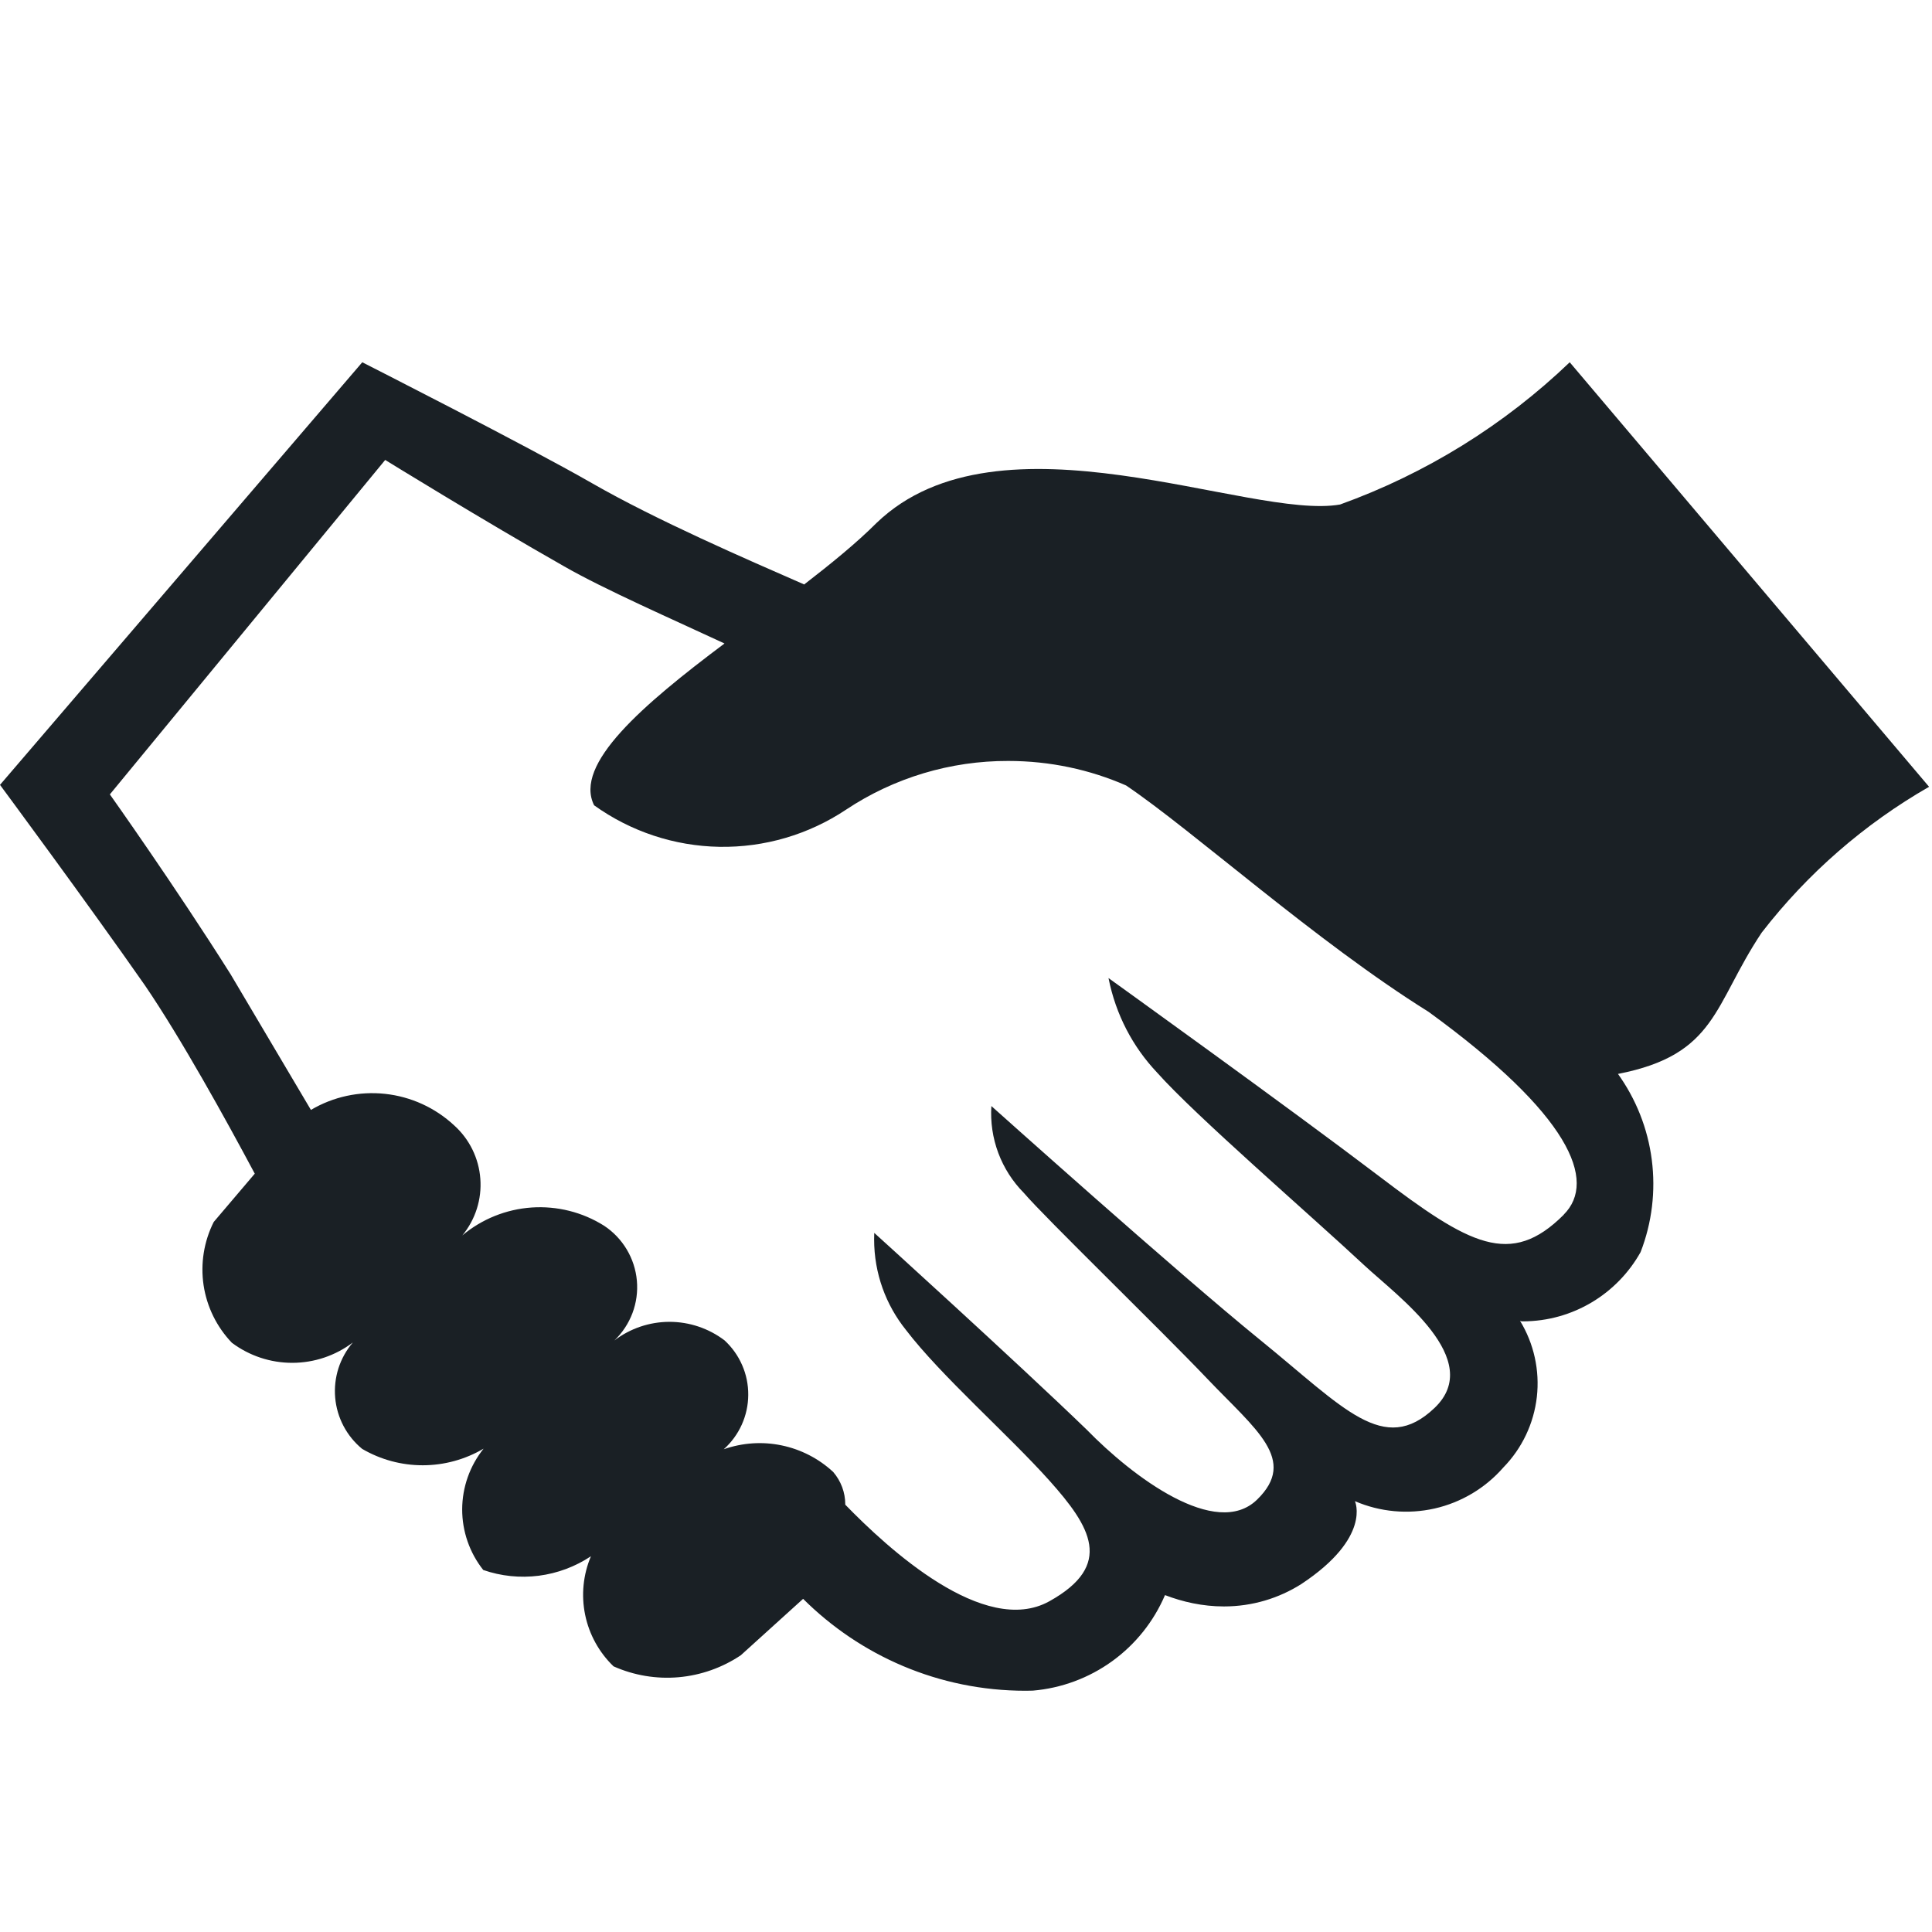
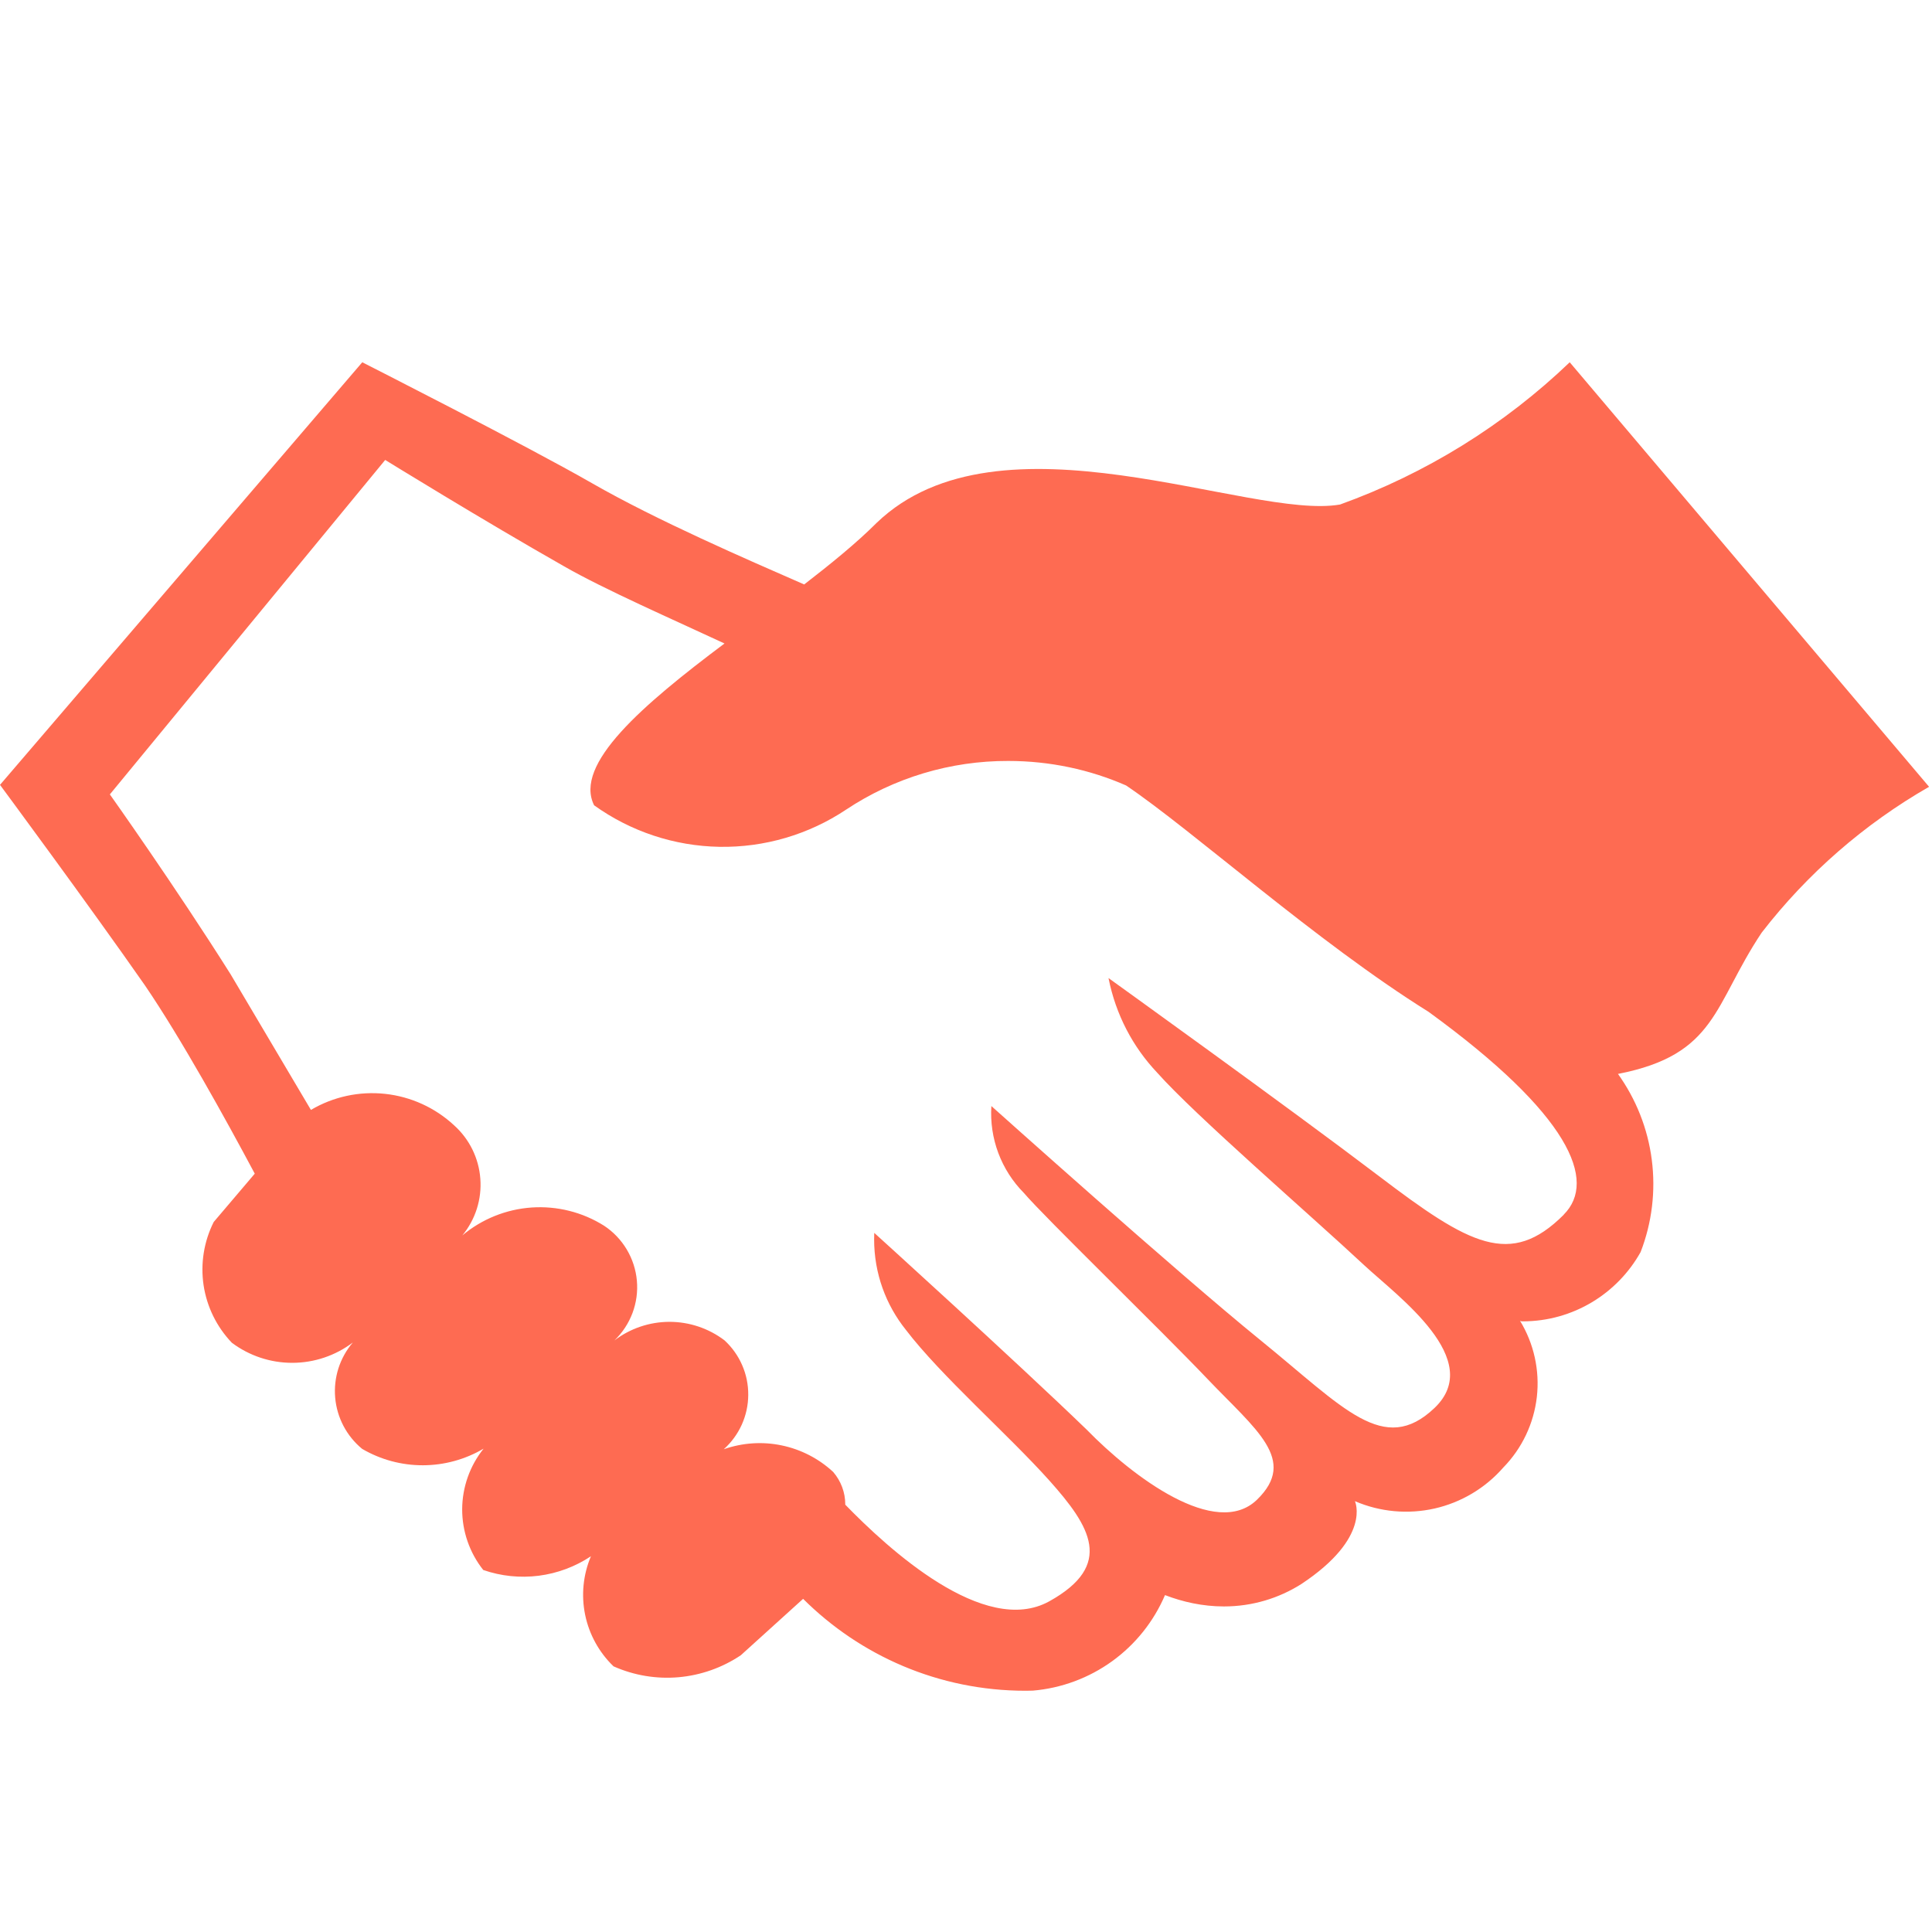
<svg xmlns="http://www.w3.org/2000/svg" width="45" height="45" viewBox="0 0 45 45" fill="none">
-   <path d="M36.562 8.438C35.031 9.904 33.208 11.032 31.213 11.751C29.109 12.122 23.288 9.422 20.419 12.178C19.941 12.656 19.35 13.134 18.731 13.613C17.381 13.022 15.3 12.122 13.781 11.25C12.262 10.378 8.438 8.438 8.438 8.438L0 18.281C0 18.281 2.081 21.094 3.375 22.95C4.219 24.188 5.259 26.072 5.934 27.337L4.978 28.462C4.749 28.917 4.667 29.432 4.742 29.936C4.818 30.439 5.048 30.907 5.4 31.275C5.807 31.58 6.302 31.744 6.81 31.743C7.318 31.742 7.813 31.576 8.218 31.269C8.068 31.445 7.954 31.65 7.883 31.87C7.813 32.091 7.787 32.323 7.807 32.554C7.827 32.784 7.893 33.009 8.001 33.214C8.109 33.419 8.256 33.6 8.435 33.747C8.864 33.998 9.353 34.13 9.85 34.129C10.348 34.128 10.836 33.994 11.264 33.742C10.943 34.142 10.767 34.64 10.765 35.153C10.764 35.667 10.937 36.166 11.256 36.568C11.67 36.712 12.112 36.757 12.548 36.702C12.983 36.646 13.399 36.491 13.764 36.248C13.582 36.678 13.535 37.154 13.629 37.612C13.723 38.07 13.954 38.488 14.29 38.812C14.766 39.024 15.287 39.111 15.806 39.066C16.324 39.02 16.823 38.844 17.255 38.554L18.706 37.24C20.033 38.562 21.864 39.381 23.887 39.381L24.058 39.378C24.724 39.321 25.363 39.084 25.905 38.692C26.447 38.3 26.872 37.768 27.135 37.153C27.546 37.311 28.012 37.417 28.508 37.417C29.171 37.417 29.787 37.226 30.308 36.897C31.953 35.809 31.559 34.965 31.559 34.965C32.144 35.217 32.794 35.276 33.415 35.136C34.036 34.995 34.597 34.66 35.016 34.18C35.451 33.735 35.725 33.157 35.796 32.538C35.866 31.919 35.728 31.295 35.404 30.763C35.422 30.774 35.442 30.779 35.463 30.777C36.647 30.777 37.676 30.125 38.213 29.163C38.478 28.479 38.567 27.74 38.473 27.013C38.38 26.286 38.105 25.594 37.676 25L37.685 25.014C39.991 24.564 39.907 23.411 41.032 21.724C42.097 20.347 43.422 19.192 44.932 18.326L36.562 8.438ZM36.422 28.294C35.184 29.531 34.228 28.997 32.119 27.394C30.009 25.791 25.819 22.781 25.819 22.781C25.99 23.639 26.387 24.384 26.947 24.978C27.844 25.988 30.516 28.294 31.781 29.475C32.569 30.206 34.594 31.669 33.413 32.794C32.231 33.919 31.303 32.794 29.363 31.219C27.422 29.644 23.091 25.762 23.091 25.762C23.067 26.134 23.122 26.507 23.253 26.857C23.384 27.206 23.587 27.523 23.85 27.788C24.328 28.35 27 30.938 28.125 32.119C29.25 33.3 30.234 34.003 29.278 34.931C28.322 35.859 26.381 34.397 25.312 33.3C23.653 31.697 20.363 28.716 20.363 28.716L20.36 28.865C20.36 29.663 20.635 30.395 21.099 30.974C21.909 32.037 23.484 33.415 24.441 34.484C25.397 35.553 25.959 36.453 24.441 37.297C22.922 38.14 20.672 36.059 19.688 35.047V35.041C19.688 34.763 19.588 34.495 19.406 34.284C19.07 33.973 18.655 33.759 18.206 33.666C17.757 33.572 17.291 33.604 16.858 33.756C17.036 33.596 17.179 33.401 17.277 33.184C17.375 32.966 17.427 32.73 17.428 32.491C17.43 32.252 17.382 32.015 17.286 31.796C17.191 31.577 17.051 31.381 16.875 31.219C16.506 30.939 16.055 30.788 15.592 30.788C15.129 30.789 14.679 30.941 14.31 31.222C14.496 31.044 14.64 30.826 14.731 30.585C14.822 30.343 14.857 30.085 14.834 29.828C14.811 29.571 14.73 29.323 14.598 29.102C14.466 28.881 14.286 28.692 14.071 28.55C13.568 28.233 12.977 28.085 12.383 28.125C11.79 28.166 11.225 28.393 10.769 28.775C11.074 28.405 11.224 27.933 11.188 27.455C11.153 26.978 10.934 26.532 10.578 26.212C10.135 25.8 9.571 25.543 8.97 25.478C8.369 25.413 7.763 25.544 7.242 25.852L5.372 22.694C4.078 20.641 2.559 18.503 2.559 18.503L8.972 10.713C8.972 10.713 11.25 12.119 13.134 13.188C14.062 13.722 15.666 14.425 16.875 14.988C14.963 16.422 13.359 17.8 13.838 18.757C14.69 19.368 15.708 19.706 16.756 19.724C17.805 19.742 18.834 19.44 19.707 18.858C20.826 18.114 22.141 17.72 23.484 17.724C24.46 17.724 25.388 17.927 26.229 18.295C27.788 19.347 30.656 21.935 33.272 23.566C36.562 25.957 37.209 27.503 36.422 28.291V28.294Z" fill="#1A2025" />
+   <path d="M36.562 8.438C35.031 9.904 33.208 11.032 31.213 11.751C29.109 12.122 23.288 9.422 20.419 12.178C19.941 12.656 19.35 13.134 18.731 13.613C17.381 13.022 15.3 12.122 13.781 11.25C12.262 10.378 8.438 8.438 8.438 8.438L0 18.281C0 18.281 2.081 21.094 3.375 22.95C4.219 24.188 5.259 26.072 5.934 27.337L4.978 28.462C4.749 28.917 4.667 29.432 4.742 29.936C4.818 30.439 5.048 30.907 5.4 31.275C5.807 31.58 6.302 31.744 6.81 31.743C7.318 31.742 7.813 31.576 8.218 31.269C8.068 31.445 7.954 31.65 7.883 31.87C7.813 32.091 7.787 32.323 7.807 32.554C7.827 32.784 7.893 33.009 8.001 33.214C8.109 33.419 8.256 33.6 8.435 33.747C8.864 33.998 9.353 34.13 9.85 34.129C10.348 34.128 10.836 33.994 11.264 33.742C10.943 34.142 10.767 34.64 10.765 35.153C10.764 35.667 10.937 36.166 11.256 36.568C11.67 36.712 12.112 36.757 12.548 36.702C12.983 36.646 13.399 36.491 13.764 36.248C13.582 36.678 13.535 37.154 13.629 37.612C13.723 38.07 13.954 38.488 14.29 38.812C14.766 39.024 15.287 39.111 15.806 39.066C16.324 39.02 16.823 38.844 17.255 38.554L18.706 37.24C20.033 38.562 21.864 39.381 23.887 39.381L24.058 39.378C24.724 39.321 25.363 39.084 25.905 38.692C26.447 38.3 26.872 37.768 27.135 37.153C27.546 37.311 28.012 37.417 28.508 37.417C29.171 37.417 29.787 37.226 30.308 36.897C31.953 35.809 31.559 34.965 31.559 34.965C32.144 35.217 32.794 35.276 33.415 35.136C34.036 34.995 34.597 34.66 35.016 34.18C35.451 33.735 35.725 33.157 35.796 32.538C35.866 31.919 35.728 31.295 35.404 30.763C35.422 30.774 35.442 30.779 35.463 30.777C36.647 30.777 37.676 30.125 38.213 29.163C38.478 28.479 38.567 27.74 38.473 27.013C38.38 26.286 38.105 25.594 37.676 25L37.685 25.014C39.991 24.564 39.907 23.411 41.032 21.724C42.097 20.347 43.422 19.192 44.932 18.326L36.562 8.438ZM36.422 28.294C35.184 29.531 34.228 28.997 32.119 27.394C30.009 25.791 25.819 22.781 25.819 22.781C25.99 23.639 26.387 24.384 26.947 24.978C27.844 25.988 30.516 28.294 31.781 29.475C32.569 30.206 34.594 31.669 33.413 32.794C32.231 33.919 31.303 32.794 29.363 31.219C27.422 29.644 23.091 25.762 23.091 25.762C23.067 26.134 23.122 26.507 23.253 26.857C23.384 27.206 23.587 27.523 23.85 27.788C24.328 28.35 27 30.938 28.125 32.119C29.25 33.3 30.234 34.003 29.278 34.931C28.322 35.859 26.381 34.397 25.312 33.3C23.653 31.697 20.363 28.716 20.363 28.716L20.36 28.865C20.36 29.663 20.635 30.395 21.099 30.974C21.909 32.037 23.484 33.415 24.441 34.484C25.397 35.553 25.959 36.453 24.441 37.297C22.922 38.14 20.672 36.059 19.688 35.047V35.041C19.688 34.763 19.588 34.495 19.406 34.284C19.07 33.973 18.655 33.759 18.206 33.666C17.757 33.572 17.291 33.604 16.858 33.756C17.036 33.596 17.179 33.401 17.277 33.184C17.375 32.966 17.427 32.73 17.428 32.491C17.43 32.252 17.382 32.015 17.286 31.796C17.191 31.577 17.051 31.381 16.875 31.219C16.506 30.939 16.055 30.788 15.592 30.788C15.129 30.789 14.679 30.941 14.31 31.222C14.496 31.044 14.64 30.826 14.731 30.585C14.822 30.343 14.857 30.085 14.834 29.828C14.811 29.571 14.73 29.323 14.598 29.102C14.466 28.881 14.286 28.692 14.071 28.55C13.568 28.233 12.977 28.085 12.383 28.125C11.79 28.166 11.225 28.393 10.769 28.775C11.074 28.405 11.224 27.933 11.188 27.455C11.153 26.978 10.934 26.532 10.578 26.212C10.135 25.8 9.571 25.543 8.97 25.478C8.369 25.413 7.763 25.544 7.242 25.852L5.372 22.694C4.078 20.641 2.559 18.503 2.559 18.503L8.972 10.713C8.972 10.713 11.25 12.119 13.134 13.188C14.062 13.722 15.666 14.425 16.875 14.988C14.963 16.422 13.359 17.8 13.838 18.757C14.69 19.368 15.708 19.706 16.756 19.724C17.805 19.742 18.834 19.44 19.707 18.858C20.826 18.114 22.141 17.72 23.484 17.724C24.46 17.724 25.388 17.927 26.229 18.295C27.788 19.347 30.656 21.935 33.272 23.566C36.562 25.957 37.209 27.503 36.422 28.291V28.294Z" fill="#FE6B52" />
</svg>
